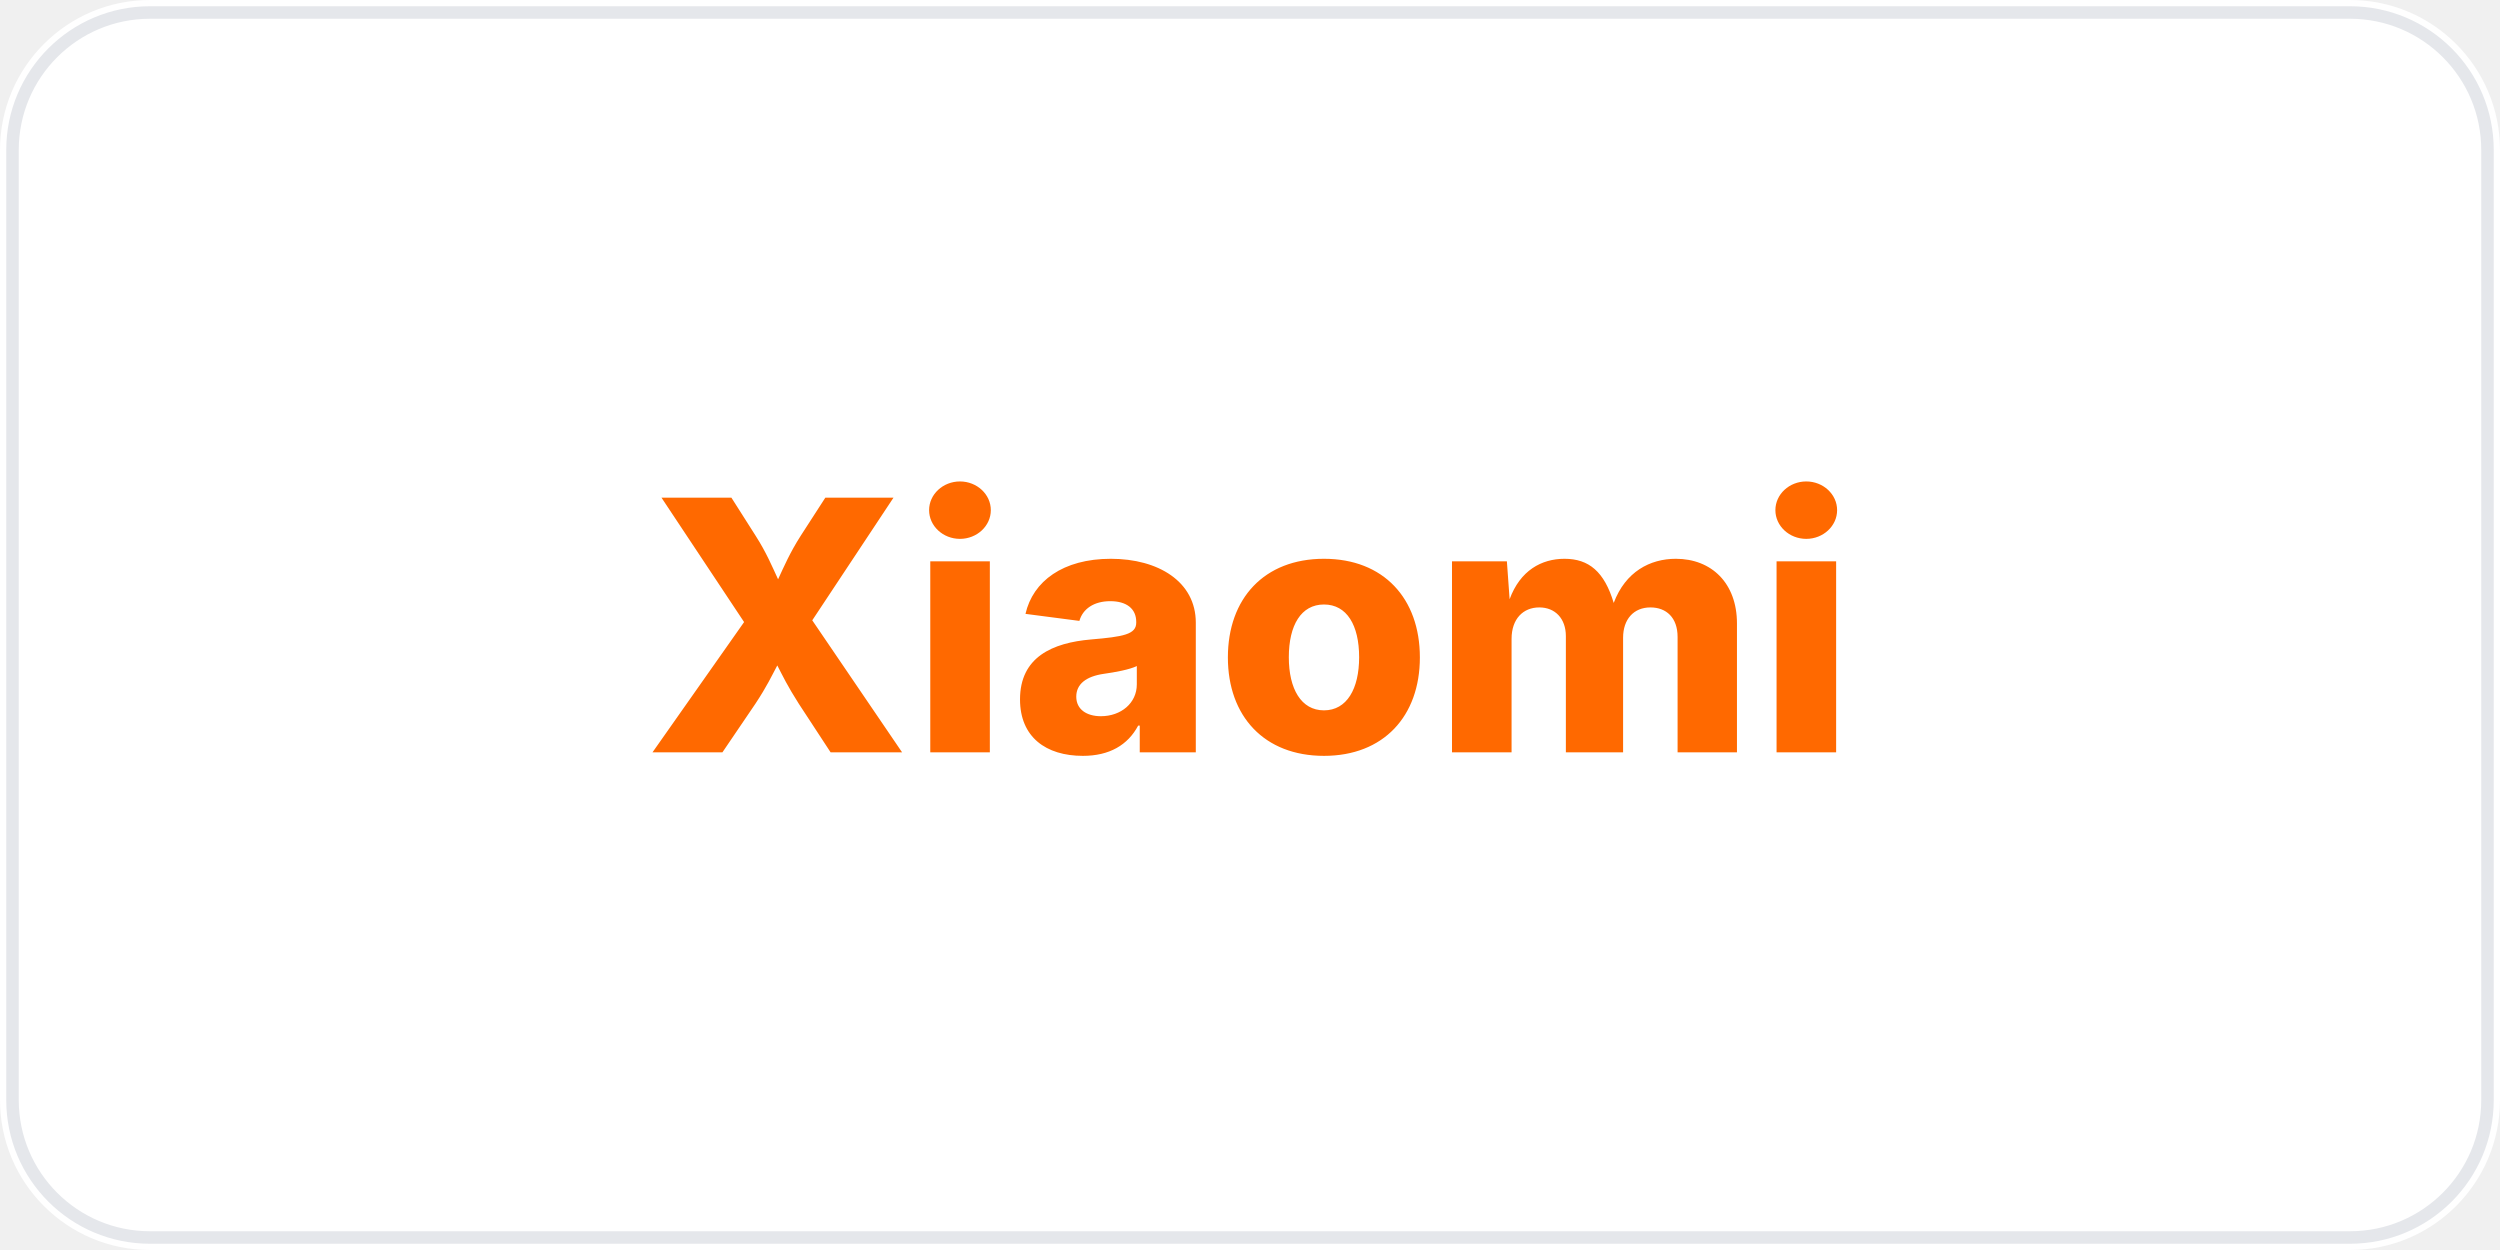
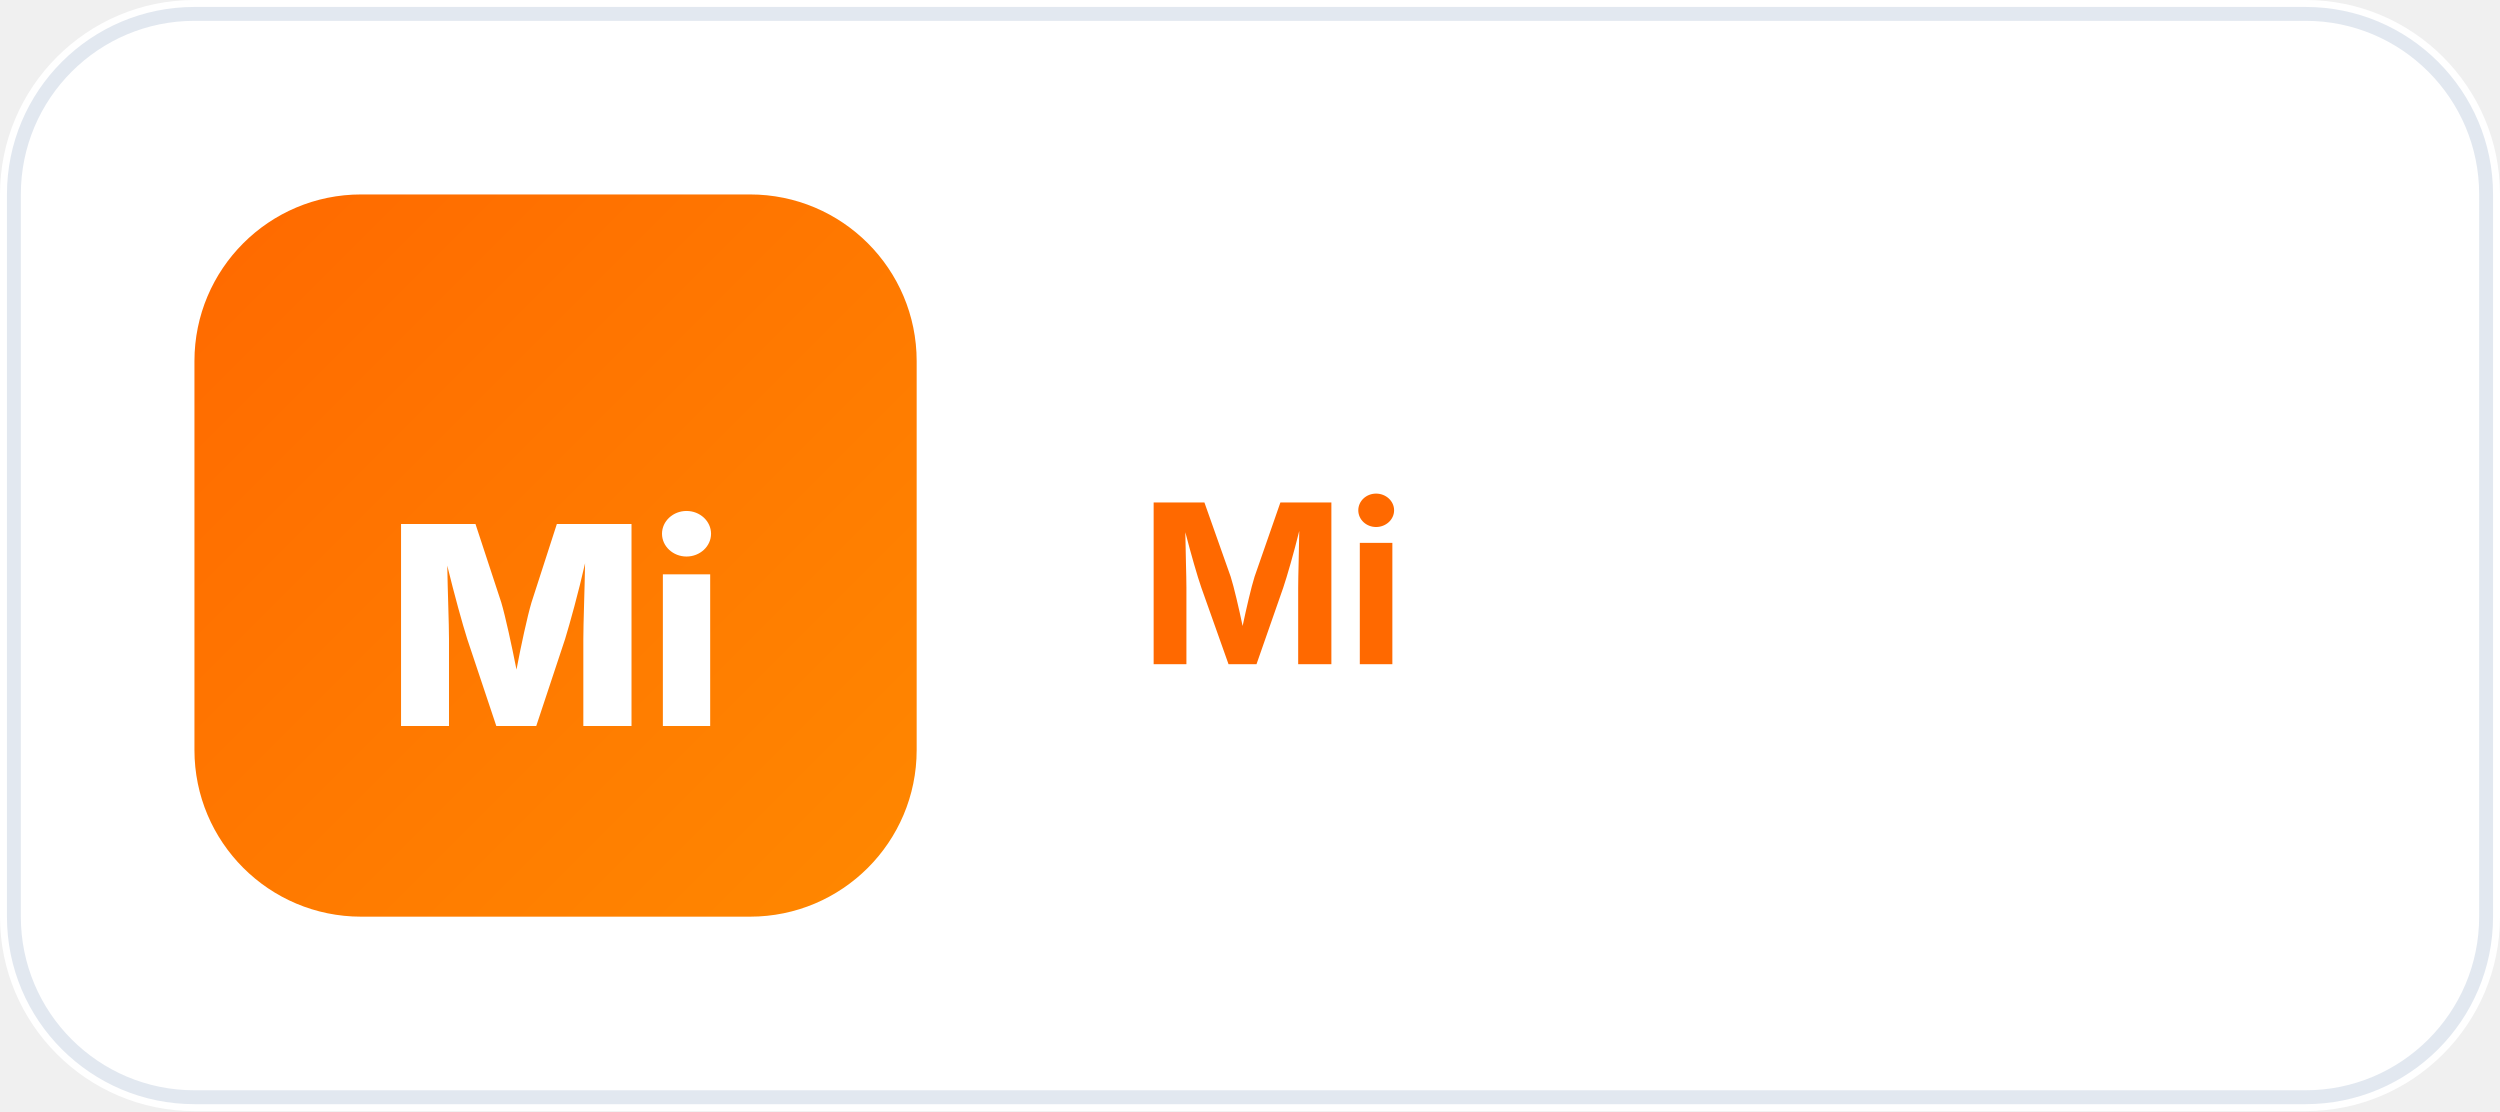
- <svg xmlns="http://www.w3.org/2000/svg" viewBox="0 0 200 100" width="200" height="100">
-   <rect width="200" height="100" fill="white" rx="12" />
-   <rect x="1" y="1" width="198" height="98" rx="11" fill="none" stroke="#E5E7EB" stroke-width="1" />
-   <text x="100" y="50" font-family="system-ui, -apple-system, sans-serif" font-size="28" font-weight="800" fill="#FF6900" text-anchor="middle" dominant-baseline="central">Xiaomi</text>
+ <svg xmlns="http://www.w3.org/2000/svg" viewBox="0 0 180 80" width="180" height="80">
+   <rect width="180" height="80" fill="white" rx="14" />
+   <rect x="1" y="1" width="178" height="78" rx="13" fill="none" stroke="#e2e8f0" stroke-width="1" />
+   <rect x="14" y="14" width="52" height="52" rx="12" fill="url(#g)" />
+   <defs>
+     <linearGradient id="g" x1="0%" y1="0%" x2="100%" y2="100%">
+       <stop offset="0%" style="stop-color:#FF6900" />
+       <stop offset="100%" style="stop-color:#FF8800" />
+     </linearGradient>
+   </defs>
+   <text x="40" y="45" font-family="system-ui, -apple-system, sans-serif" font-size="20" font-weight="800" fill="white" text-anchor="middle" dominant-baseline="central">Mi</text>
+   <text x="82" y="42" font-family="system-ui, -apple-system, sans-serif" font-size="16" font-weight="700" fill="#FF6900" dominant-baseline="central">Mi</text>
</svg>
